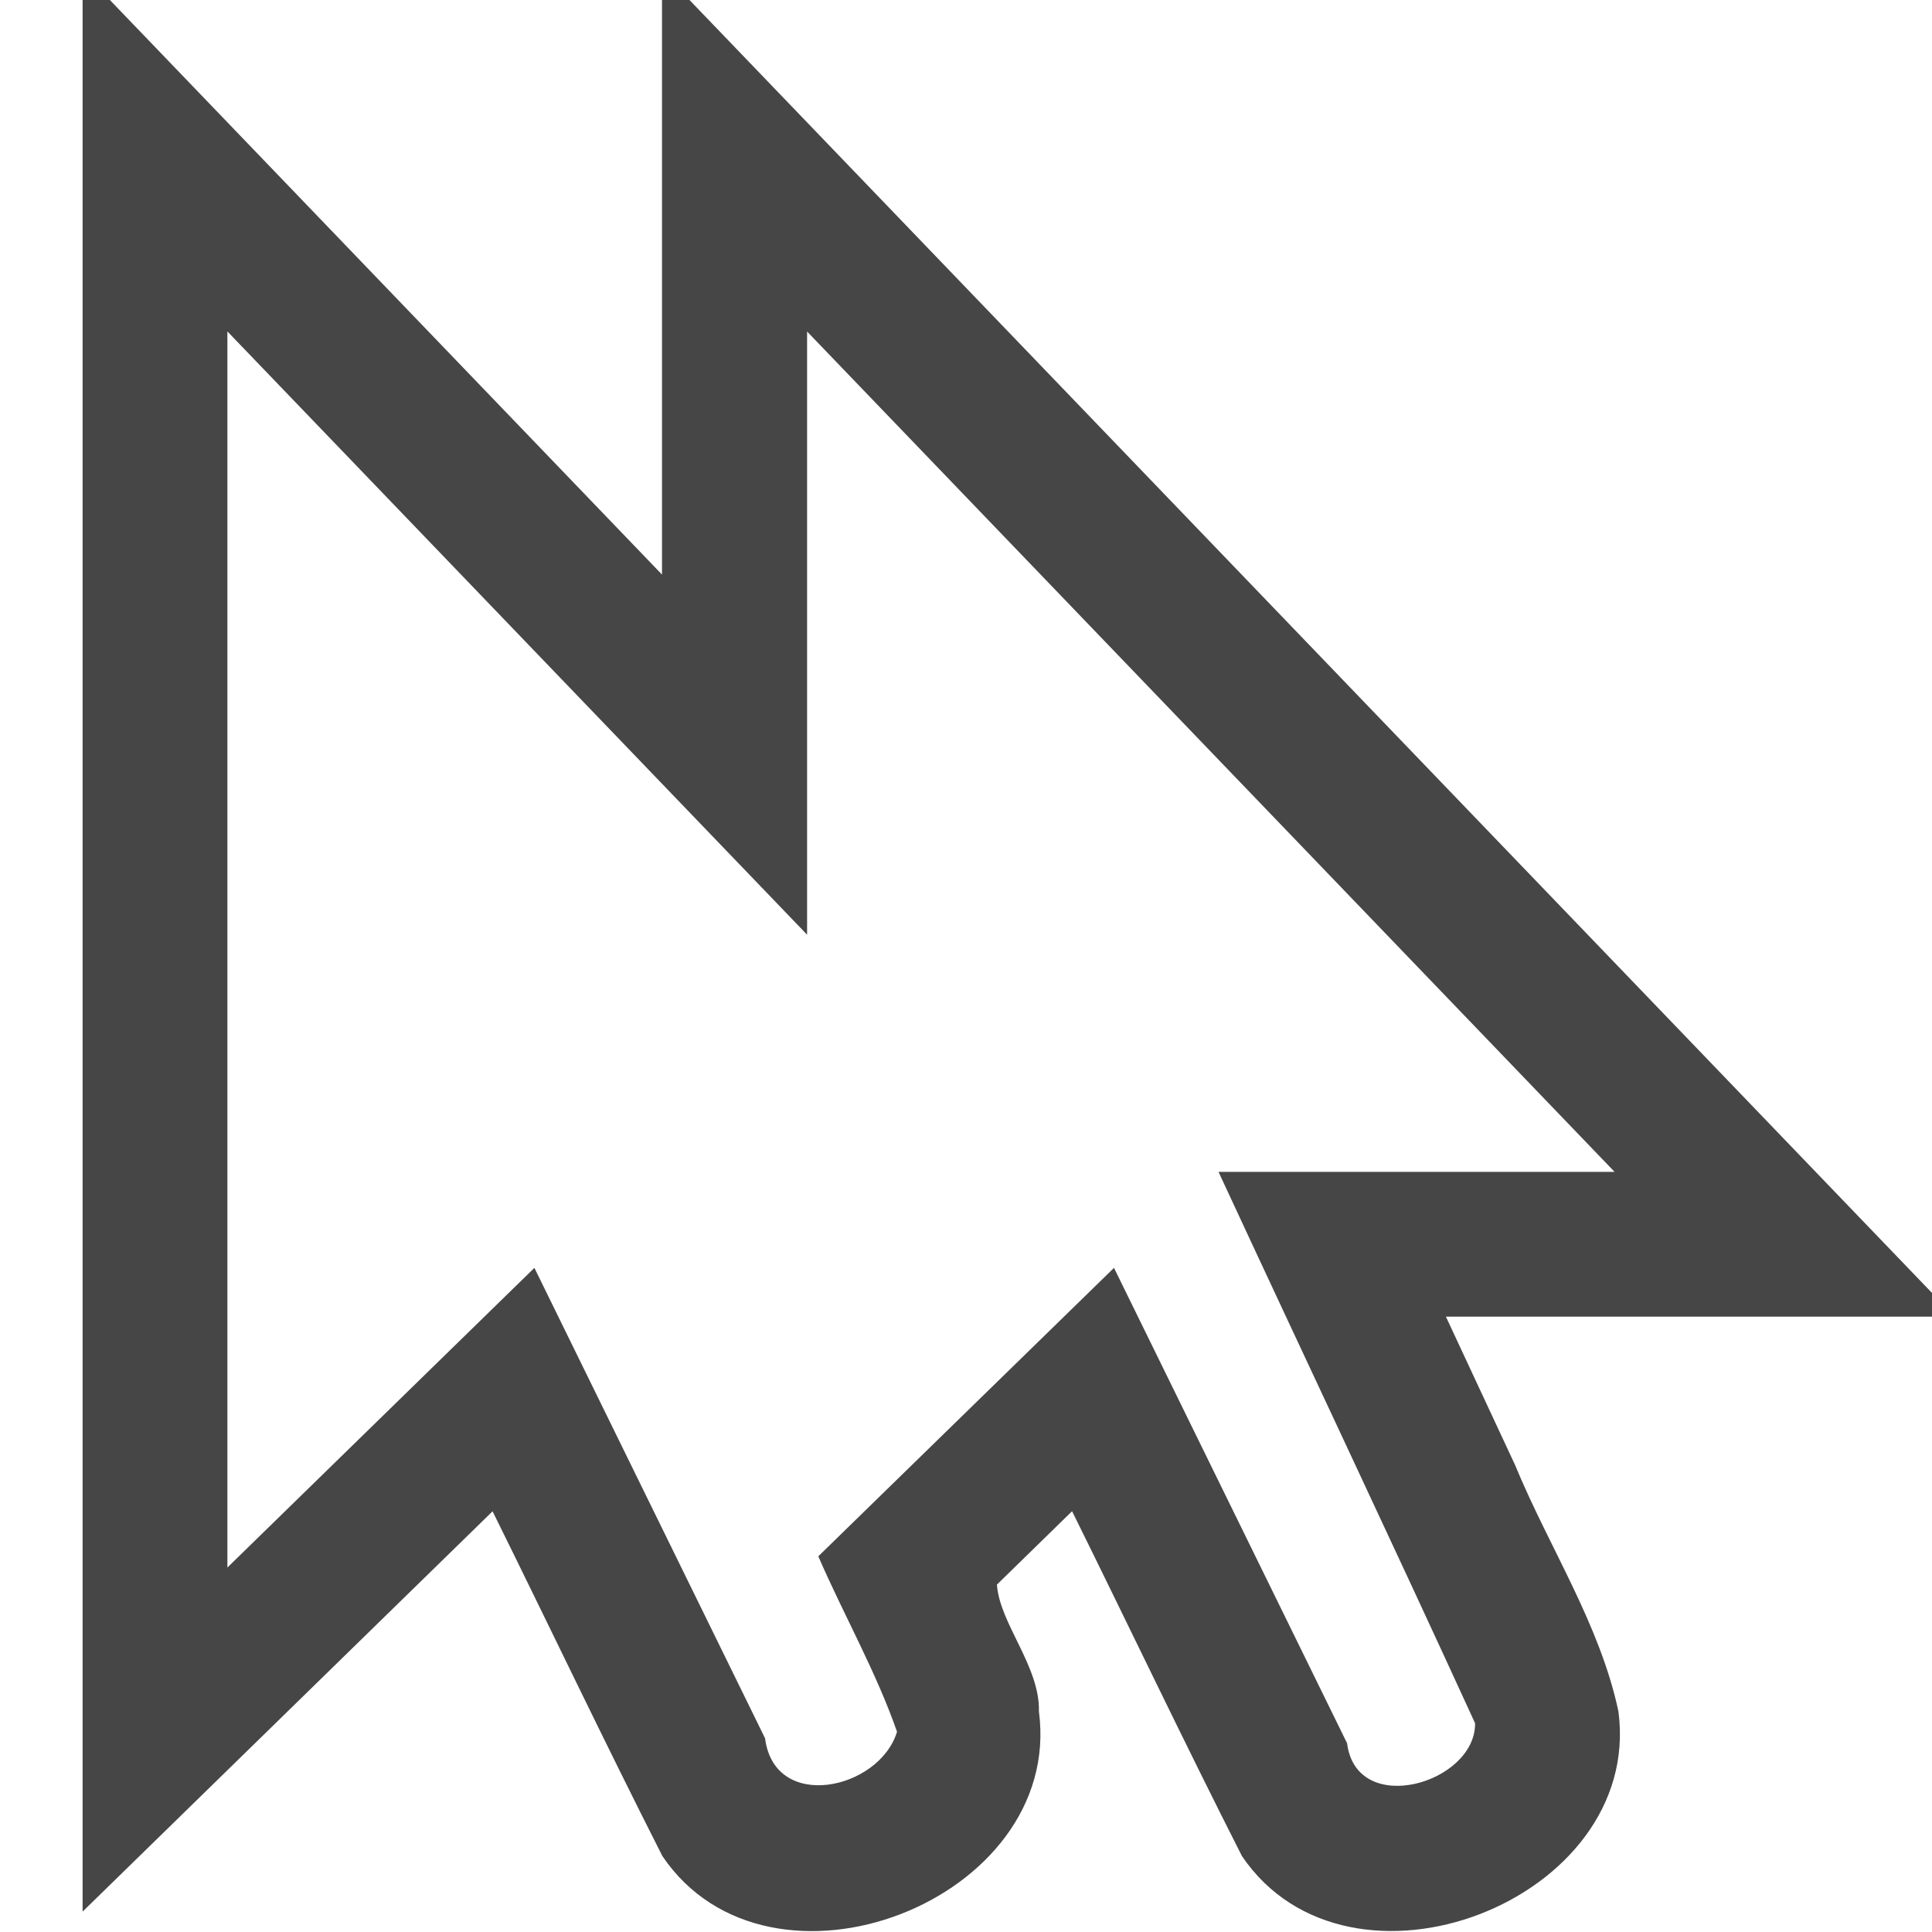
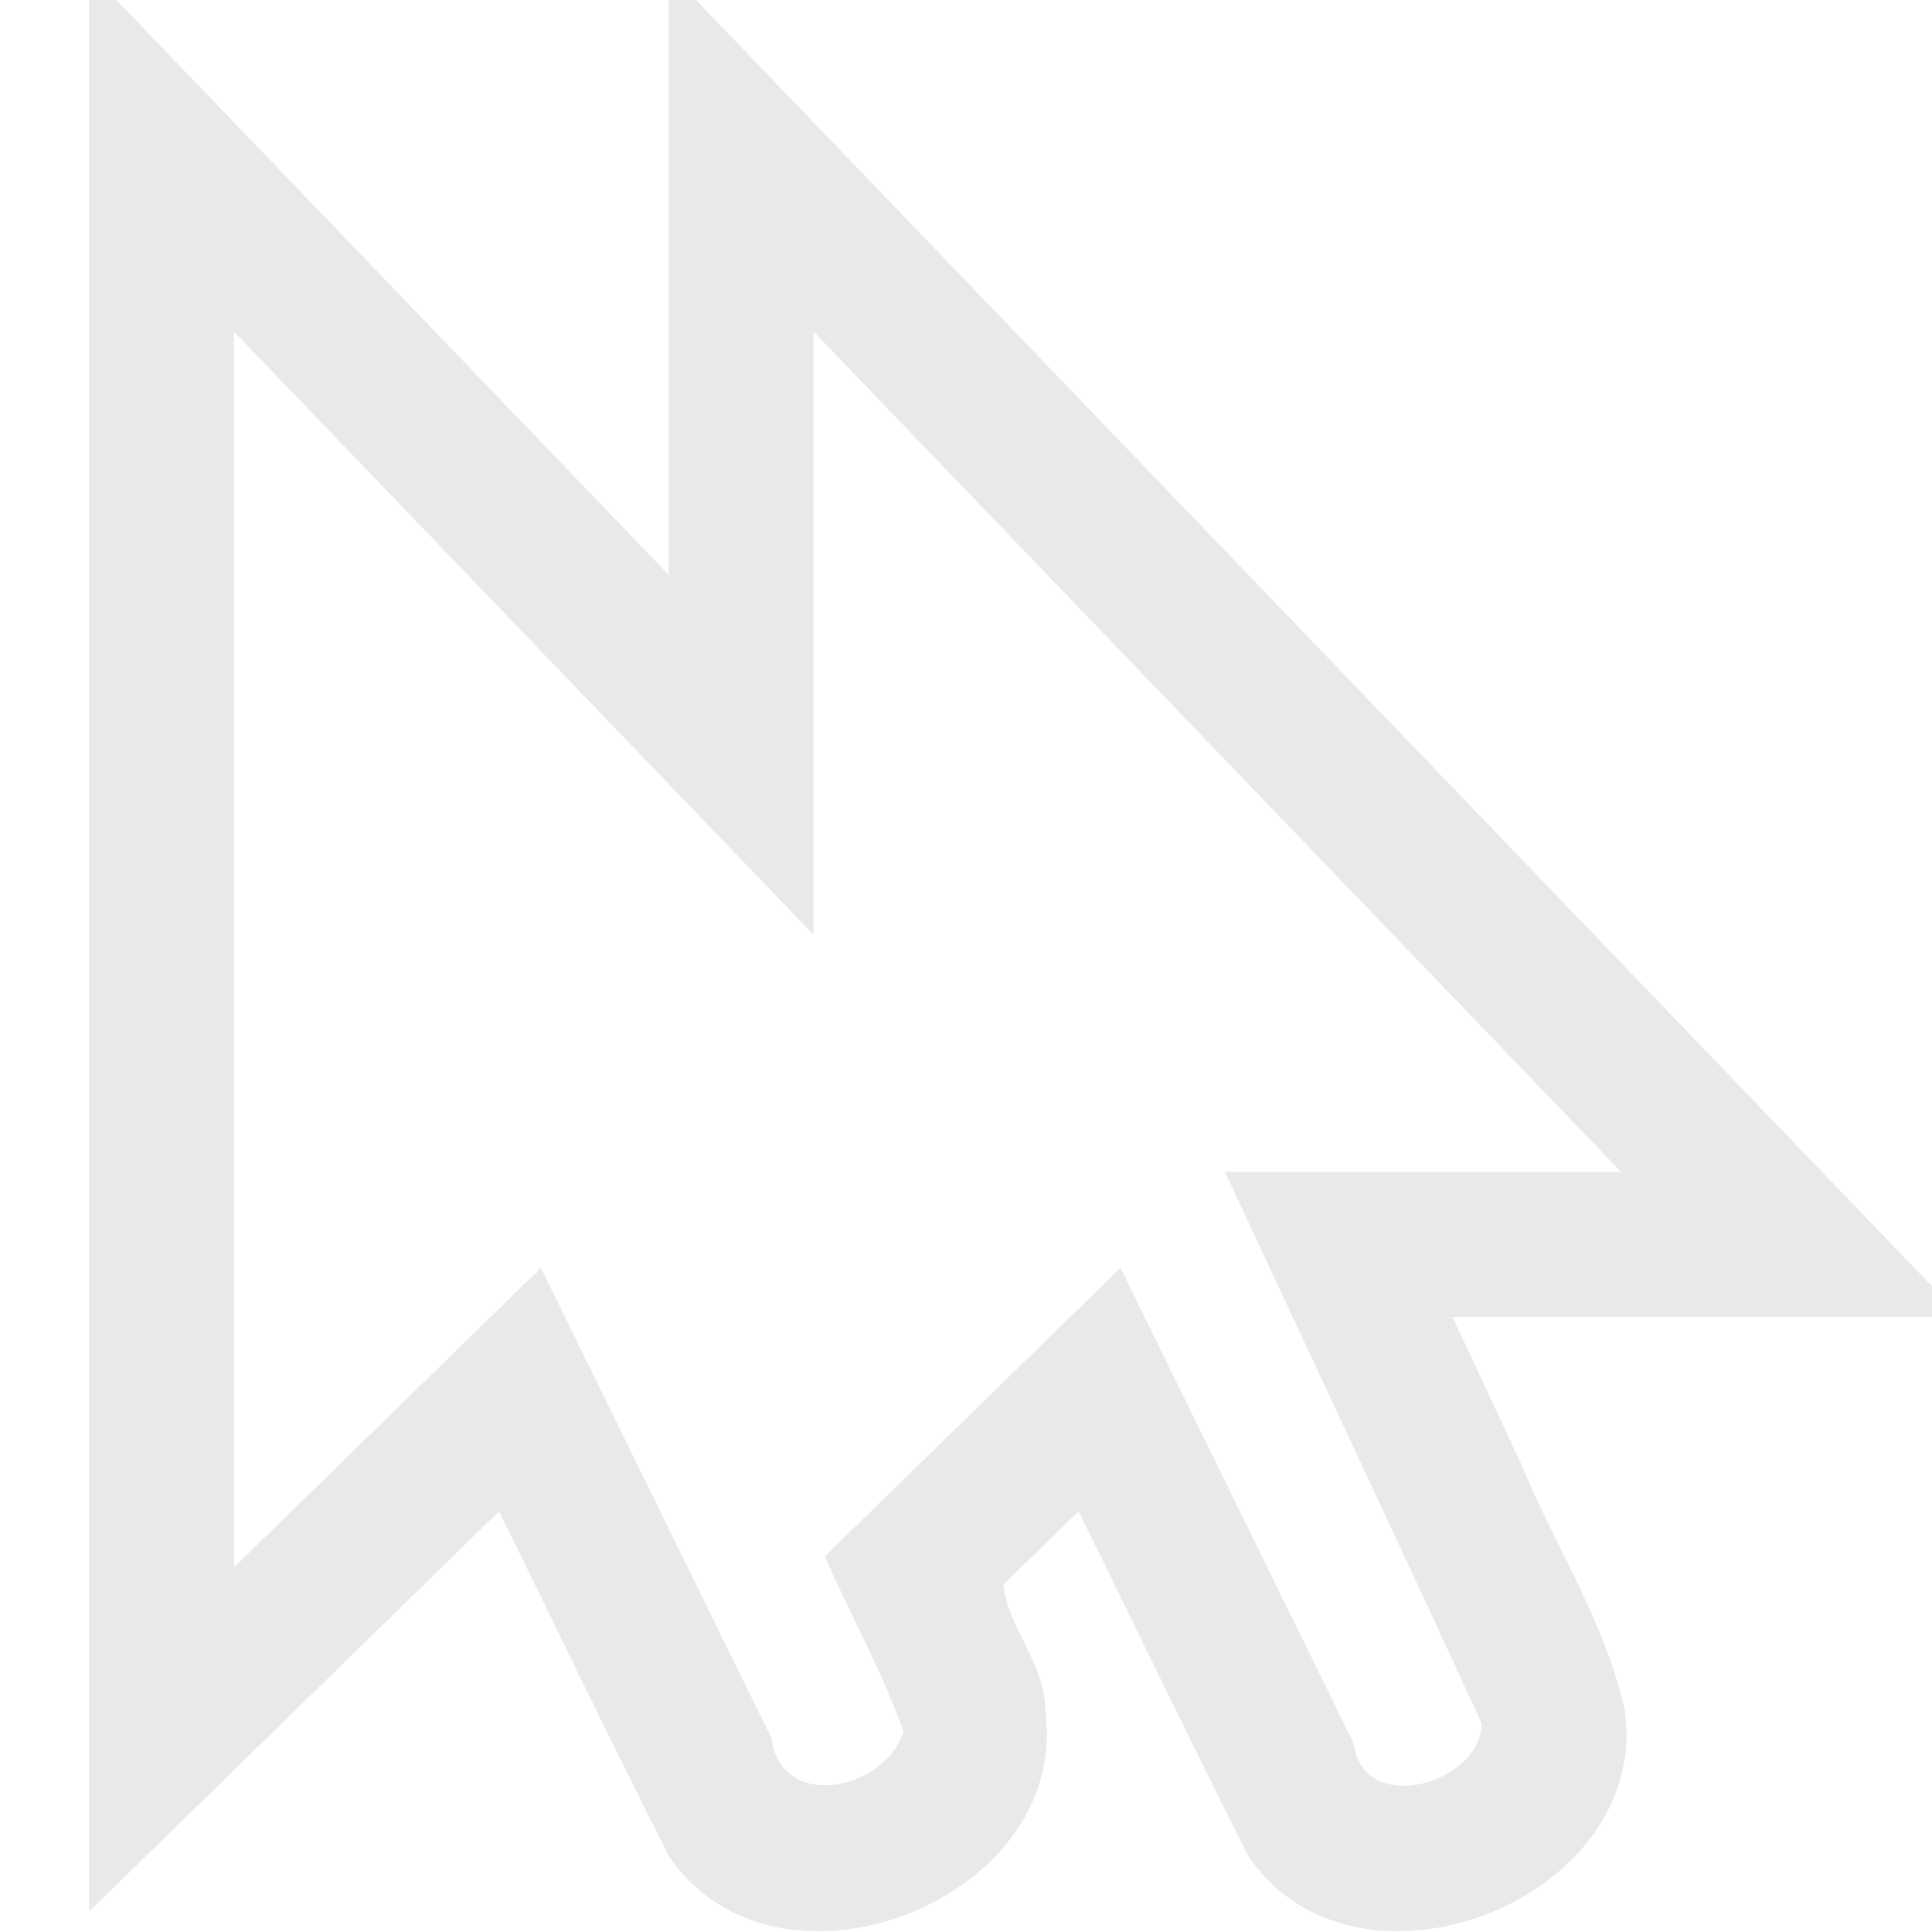
- <svg xmlns="http://www.w3.org/2000/svg" version="1.1" viewBox="0 0 20 20">
-   <g>
-     <g transform="translate(-19 -.75)">
-       <path d="m19.855 0.455v20.084c1.415-1.381 2.829-2.763 4.244-4.144 0.588 1.189 1.158 2.387 1.758 3.569 1.109 1.64 4.157 0.465 3.898-1.496 0.011-0.47-0.406-0.908-0.435-1.314l0.778-0.76c0.588 1.189 1.158 2.387 1.758 3.569 1.109 1.64 4.157 0.465 3.898-1.496-0.192-0.904-0.718-1.698-1.069-2.549-0.239-0.513-0.478-1.025-0.717-1.538h5.268c-4.461-4.642-8.922-9.284-13.383-13.926v6.244c-2-2.081-4-4.163-6-6.244zm1.5 3.727c2 2.081 4 4.163 6 6.244v-6.244c2.787 2.9 5.573 5.8 8.359 8.699h-4.1c0.883 1.903 1.782 3.8 2.656 5.708 0.006 0.623-1.228 0.981-1.325 0.207-0.804-1.64-1.609-3.28-2.413-4.921-1.02 0.995-2.04 1.991-3.061 2.986 0.264 0.608 0.597 1.192 0.815 1.816-0.183 0.601-1.268 0.837-1.366 0.068-0.796-1.623-1.592-3.247-2.388-4.87-1.059 1.034-2.119 2.068-3.178 3.102-4e-6 -4.265-7e-6 -8.53-1.1e-5 -12.795z" style="color:#000000;display:block;fill:#464646;shape-padding:0;solid-color:#000000" />
-     </g>
-   </g>
+ <svg xmlns="http://www.w3.org/2000/svg" viewBox="0 0 20 20" version="1.1" id="svg8779">
+   <defs id="defs8783" />
+   <path fill="#464646" d="M 0.921,-0.295 V 19.79 L 5.165,15.646 c 0.588,1.188 1.158,2.386 1.759,3.569 1.108,1.64 4.157,0.465 3.898,-1.496 0.01,-0.47 -0.406,-0.909 -0.435,-1.314 l 0.778,-0.76 c 0.588,1.19 1.159,2.387 1.759,3.57 1.108,1.64 4.157,0.465 3.898,-1.496 -0.193,-0.905 -0.718,-1.698 -1.069,-2.55 l -0.717,-1.537 h 5.268 L 6.921,-0.295 v 6.244 z m 1.5,3.727 6,6.244 V 3.432 l 8.36,8.699 h -4.1 c 0.883,1.903 1.782,3.8 2.656,5.708 0.006,0.622 -1.228,0.98 -1.325,0.207 l -2.413,-4.921 -3.06,2.986 c 0.263,0.608 0.596,1.193 0.814,1.816 -0.183,0.601 -1.268,0.838 -1.366,0.068 l -2.388,-4.87 -3.178,3.102 z" color="#000000" display="block" style="shape-padding:0;solid-color:#000000;fill:#e9e9e9;fill-opacity:1" id="path8777" />
</svg>
